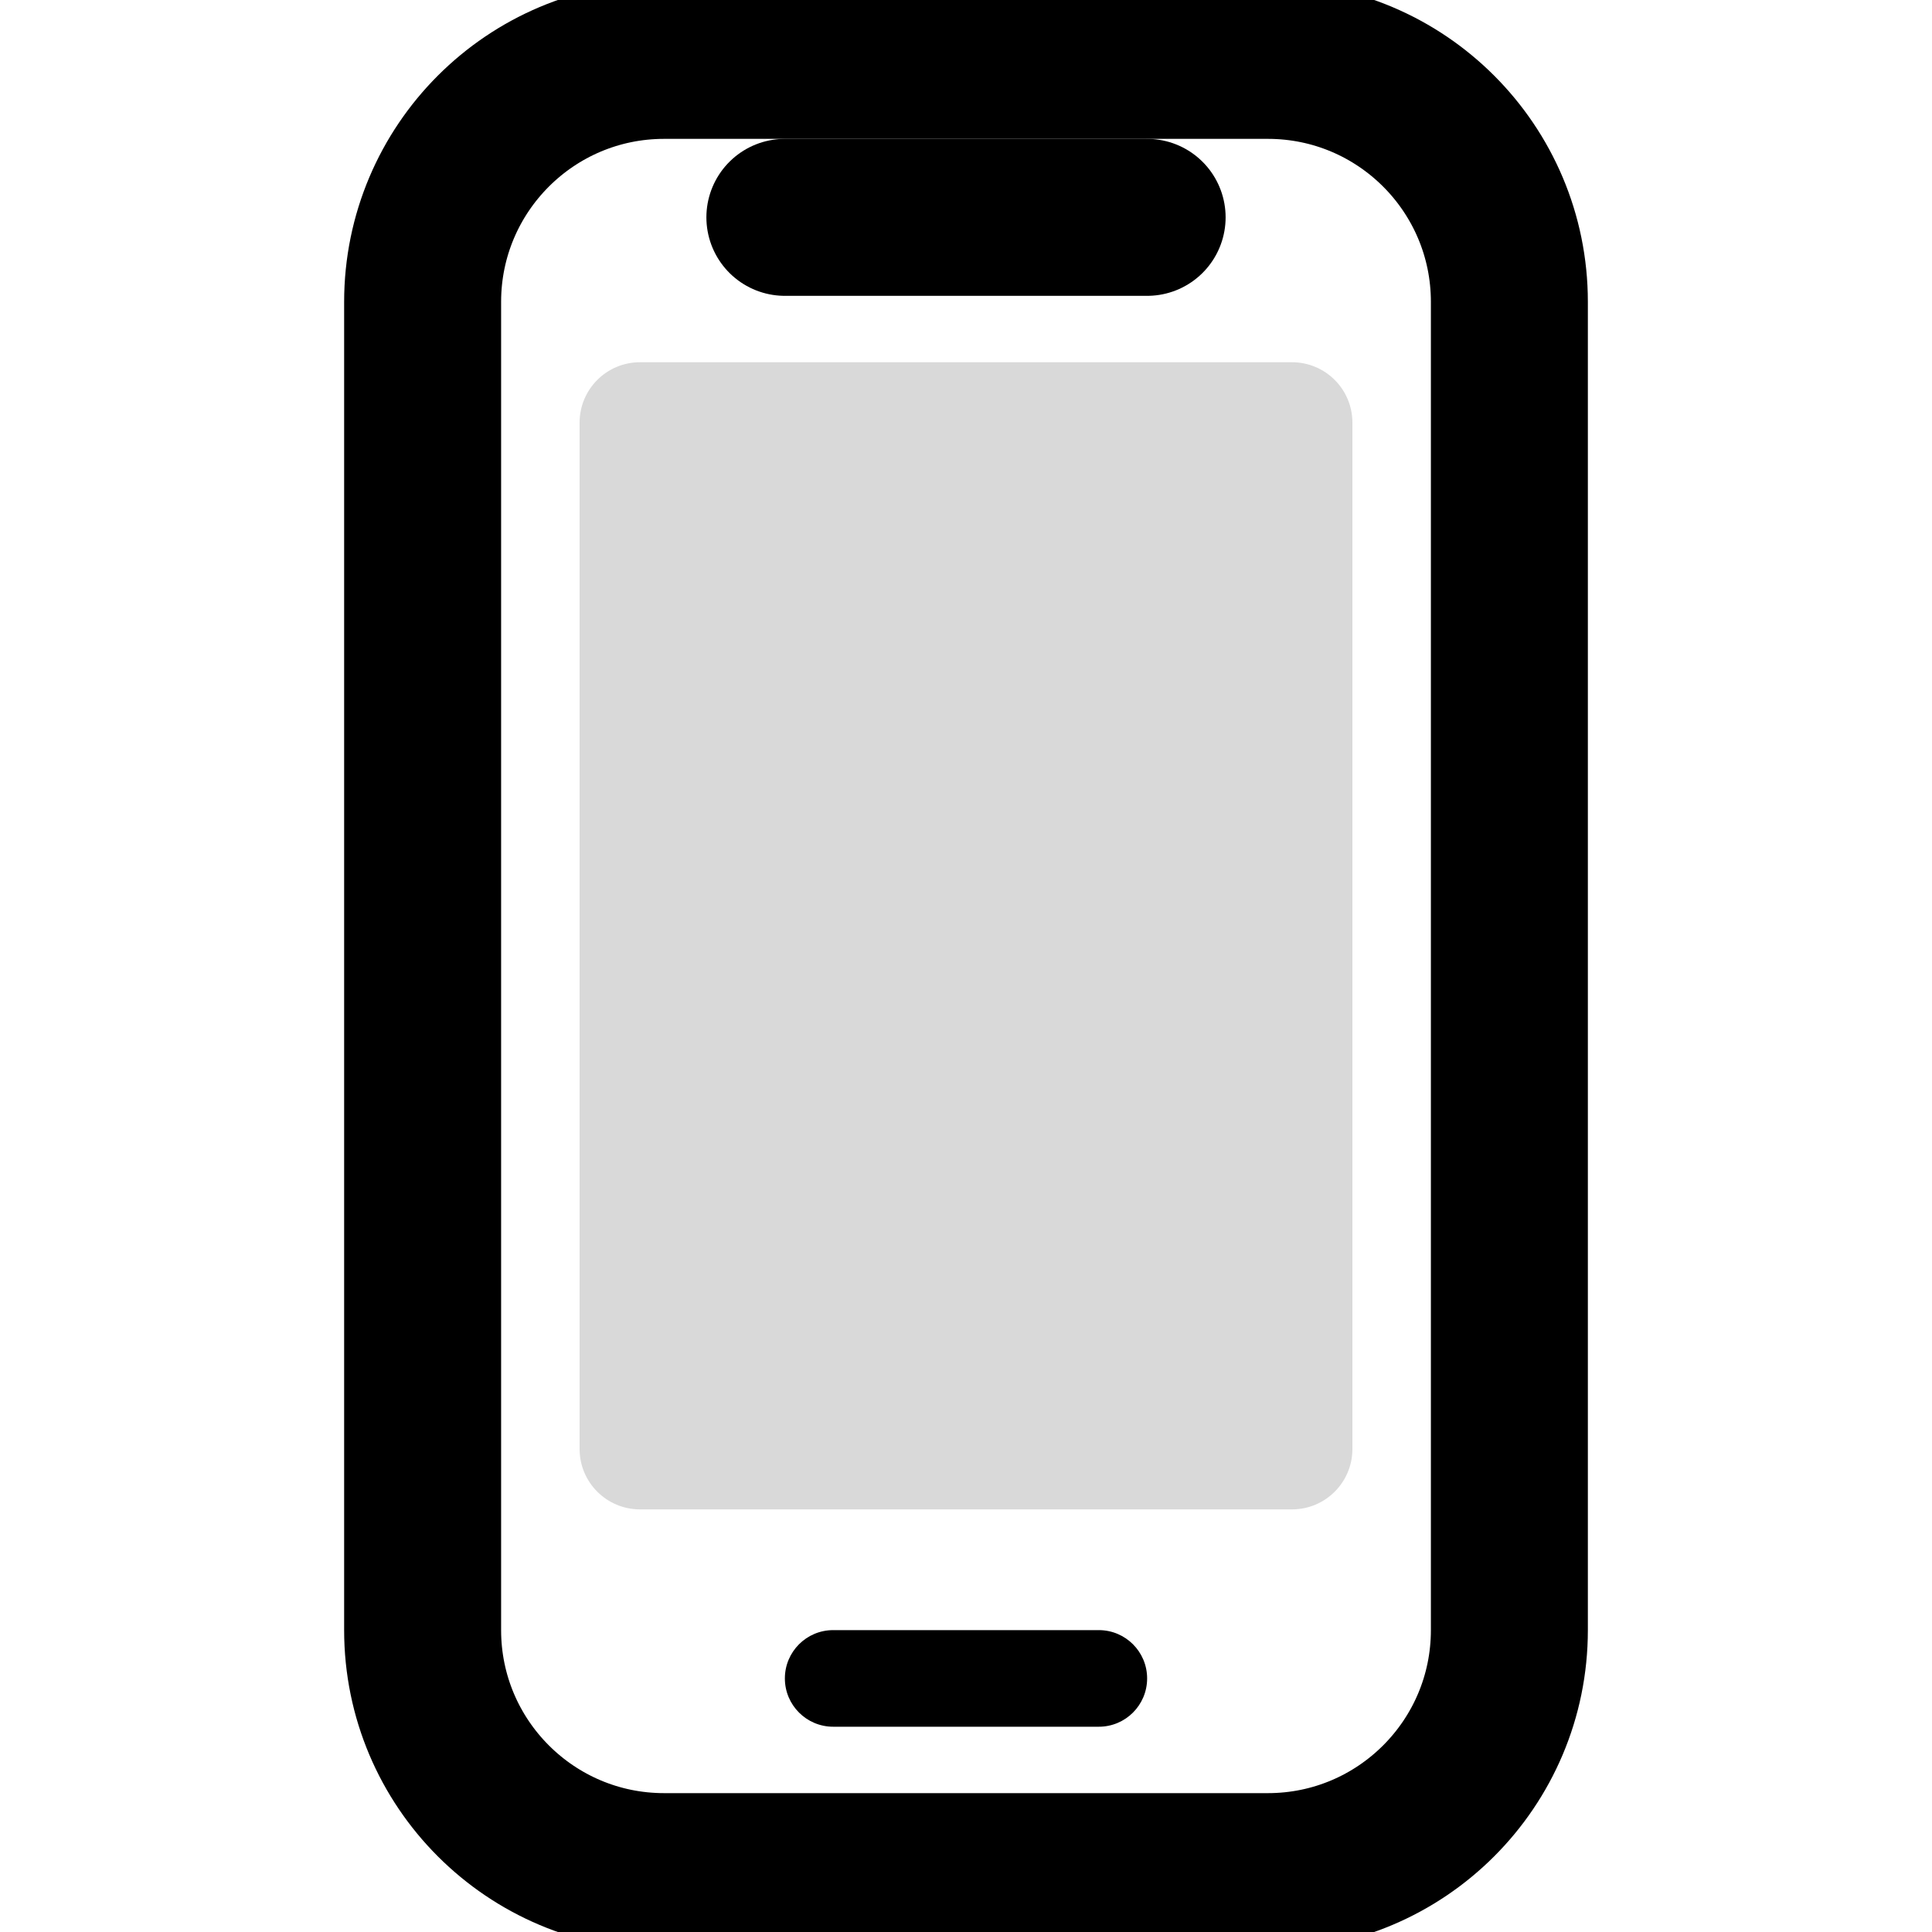
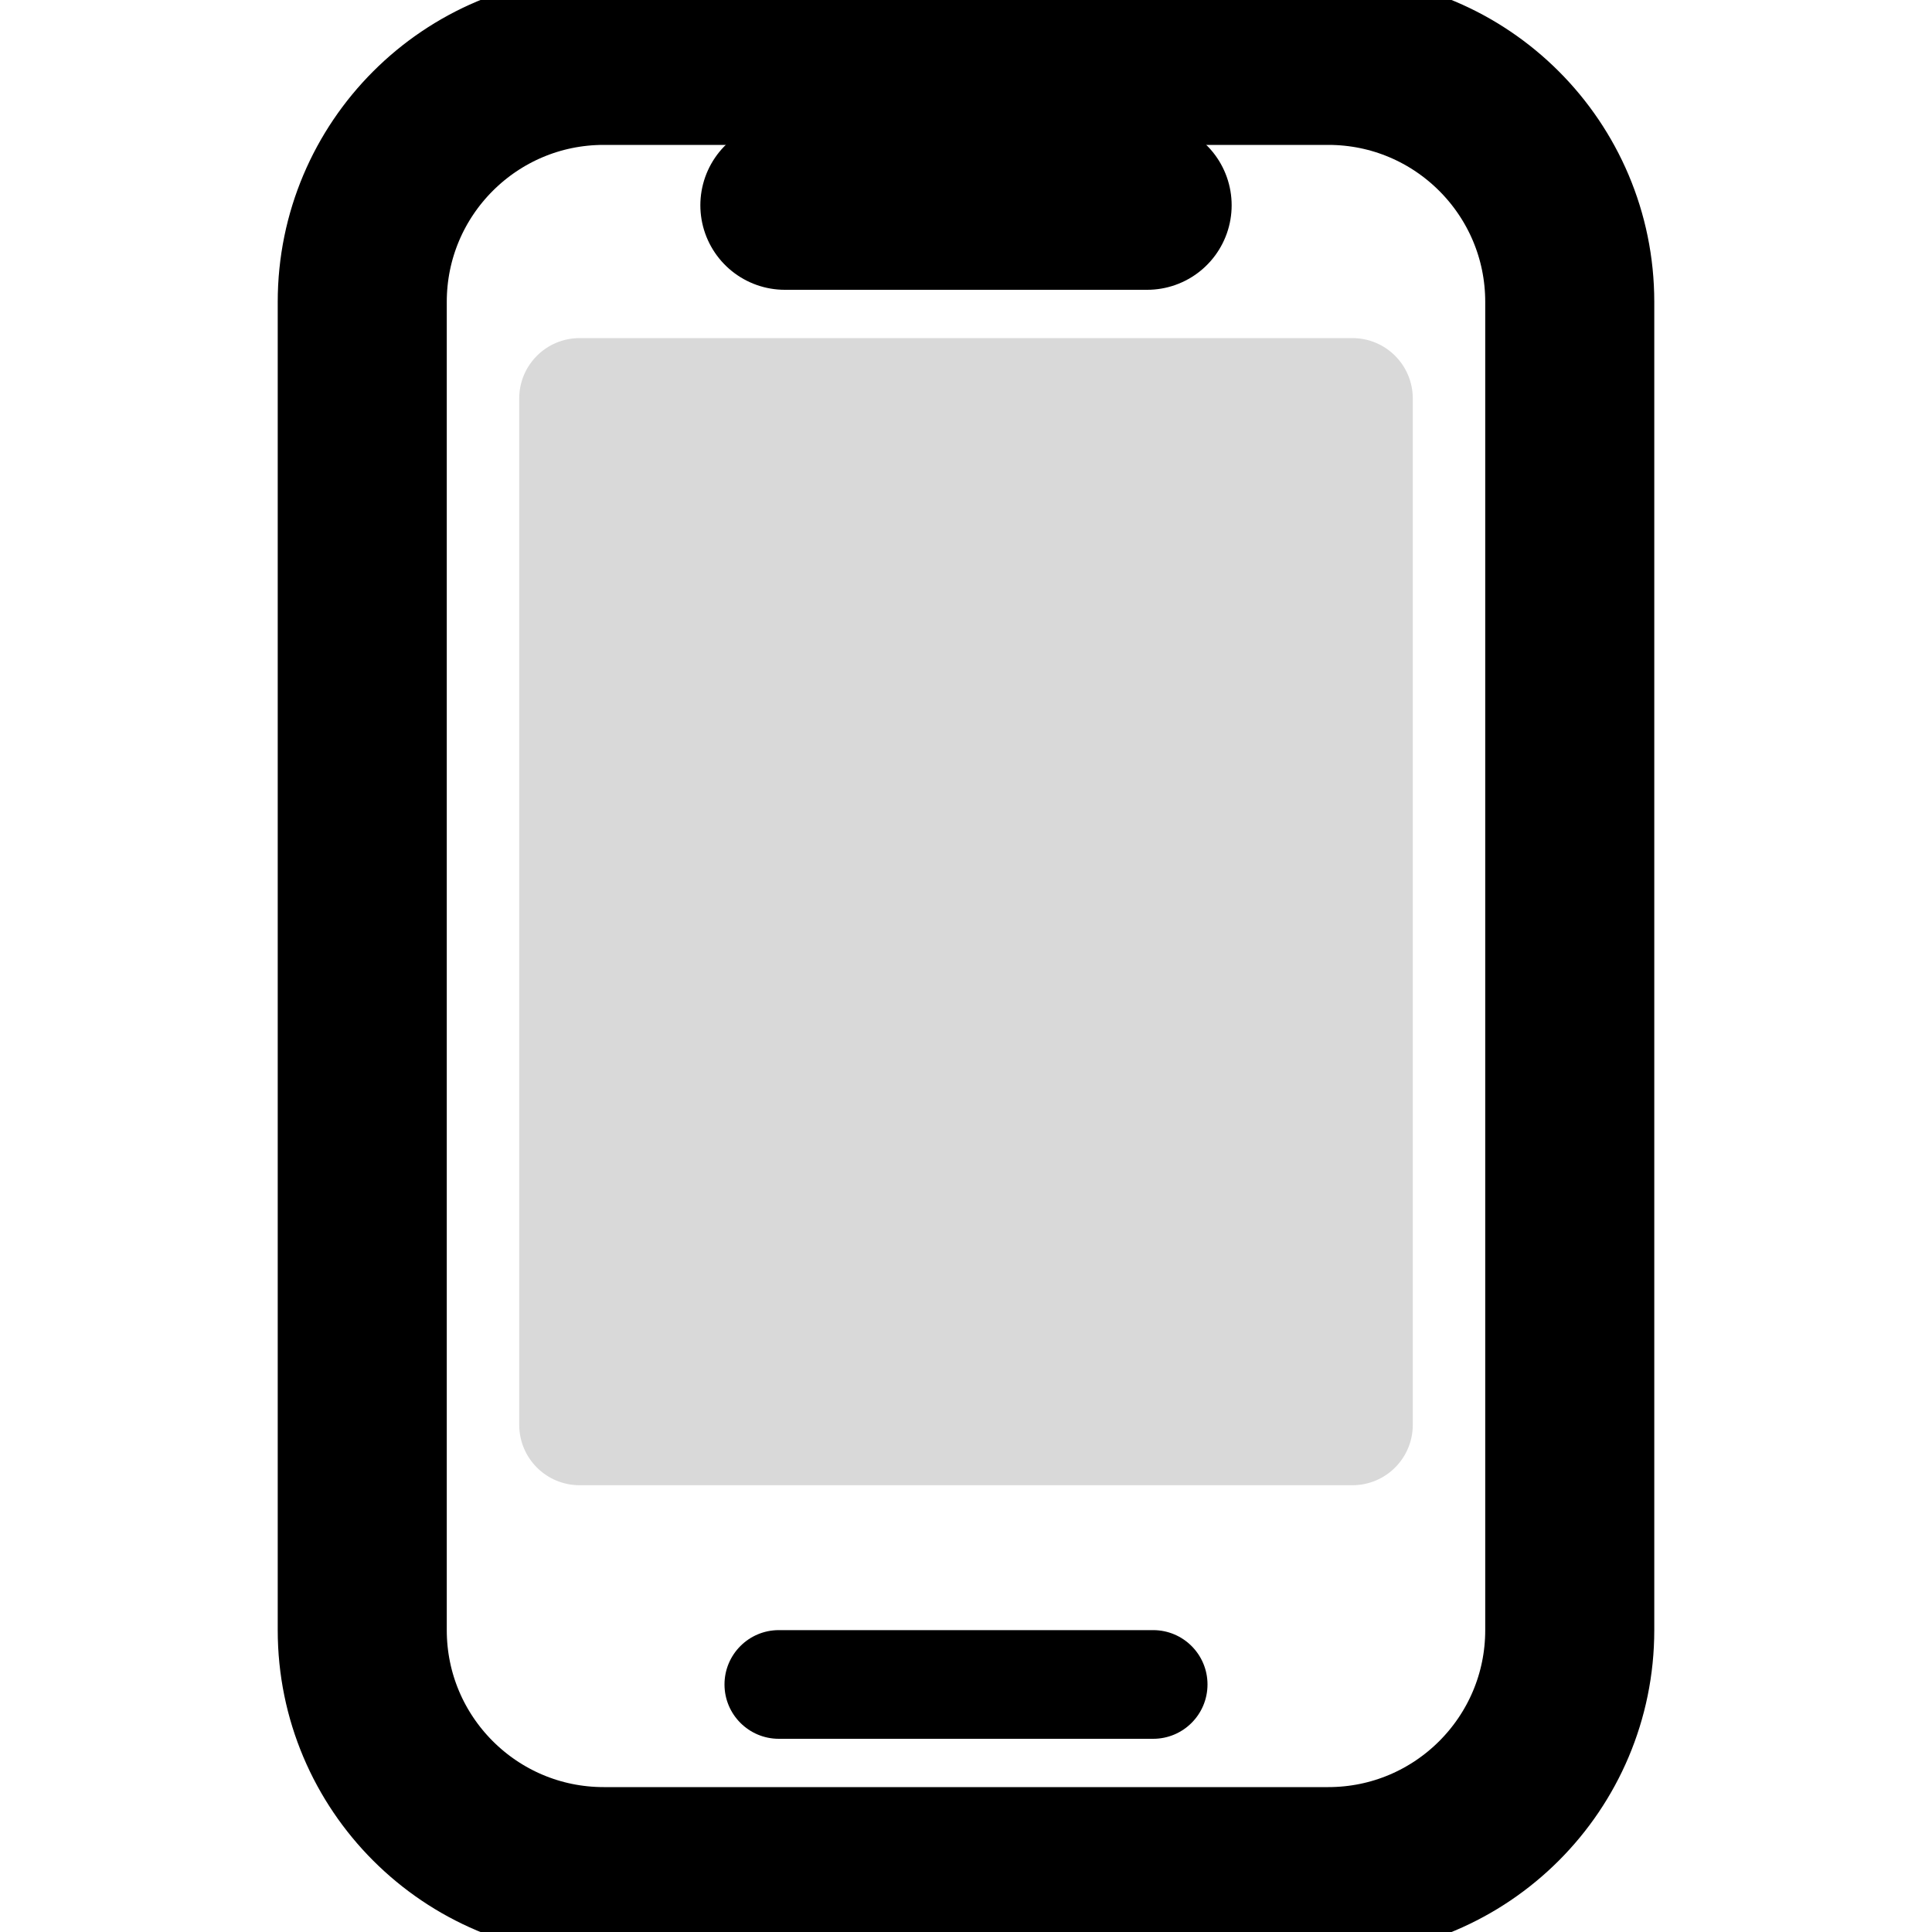
<svg xmlns="http://www.w3.org/2000/svg" width="16" height="16" viewBox="0 0 16 16">
  <style>
-     .outline { fill: none; stroke: currentColor; stroke-width: 1.3; stroke-linecap: round; stroke-linejoin: round; }
+     .outline { fill: none; stroke: currentColor; stroke-width: 1.4; stroke-linecap: round; stroke-linejoin: round; }
    .fill { fill: currentColor; }
    .screen { fill: currentColor; opacity: 0.15; }
  </style>
-   <rect class="outline" x="3.5" y="0.5" width="9" height="15" rx="2" ry="2" />
-   <rect class="screen" x="4.8" y="3" width="6.4" height="9.5" rx="0.5" ry="0.5" />
-   <line class="outline" x1="6.5" y1="1.8" x2="9.5" y2="1.8" stroke-width="0.9" />
-   <rect class="fill" x="6.5" y="13.5" width="3" height="0.8" rx="0.4" ry="0.4" />
+   <rect class="outline" x="3" y="0.5" width="10" height="15" rx="2" ry="2" />
+   <rect class="screen" x="4.3" y="2.8" width="7.4" height="9.5" rx="0.5" ry="0.5" />
+   <line class="outline" x1="6.5" y1="1.7" x2="9.5" y2="1.7" stroke-width="1" />
+   <rect class="fill" x="6" y="13.5" width="4" height="0.9" rx="0.45" ry="0.45" />
</svg>
